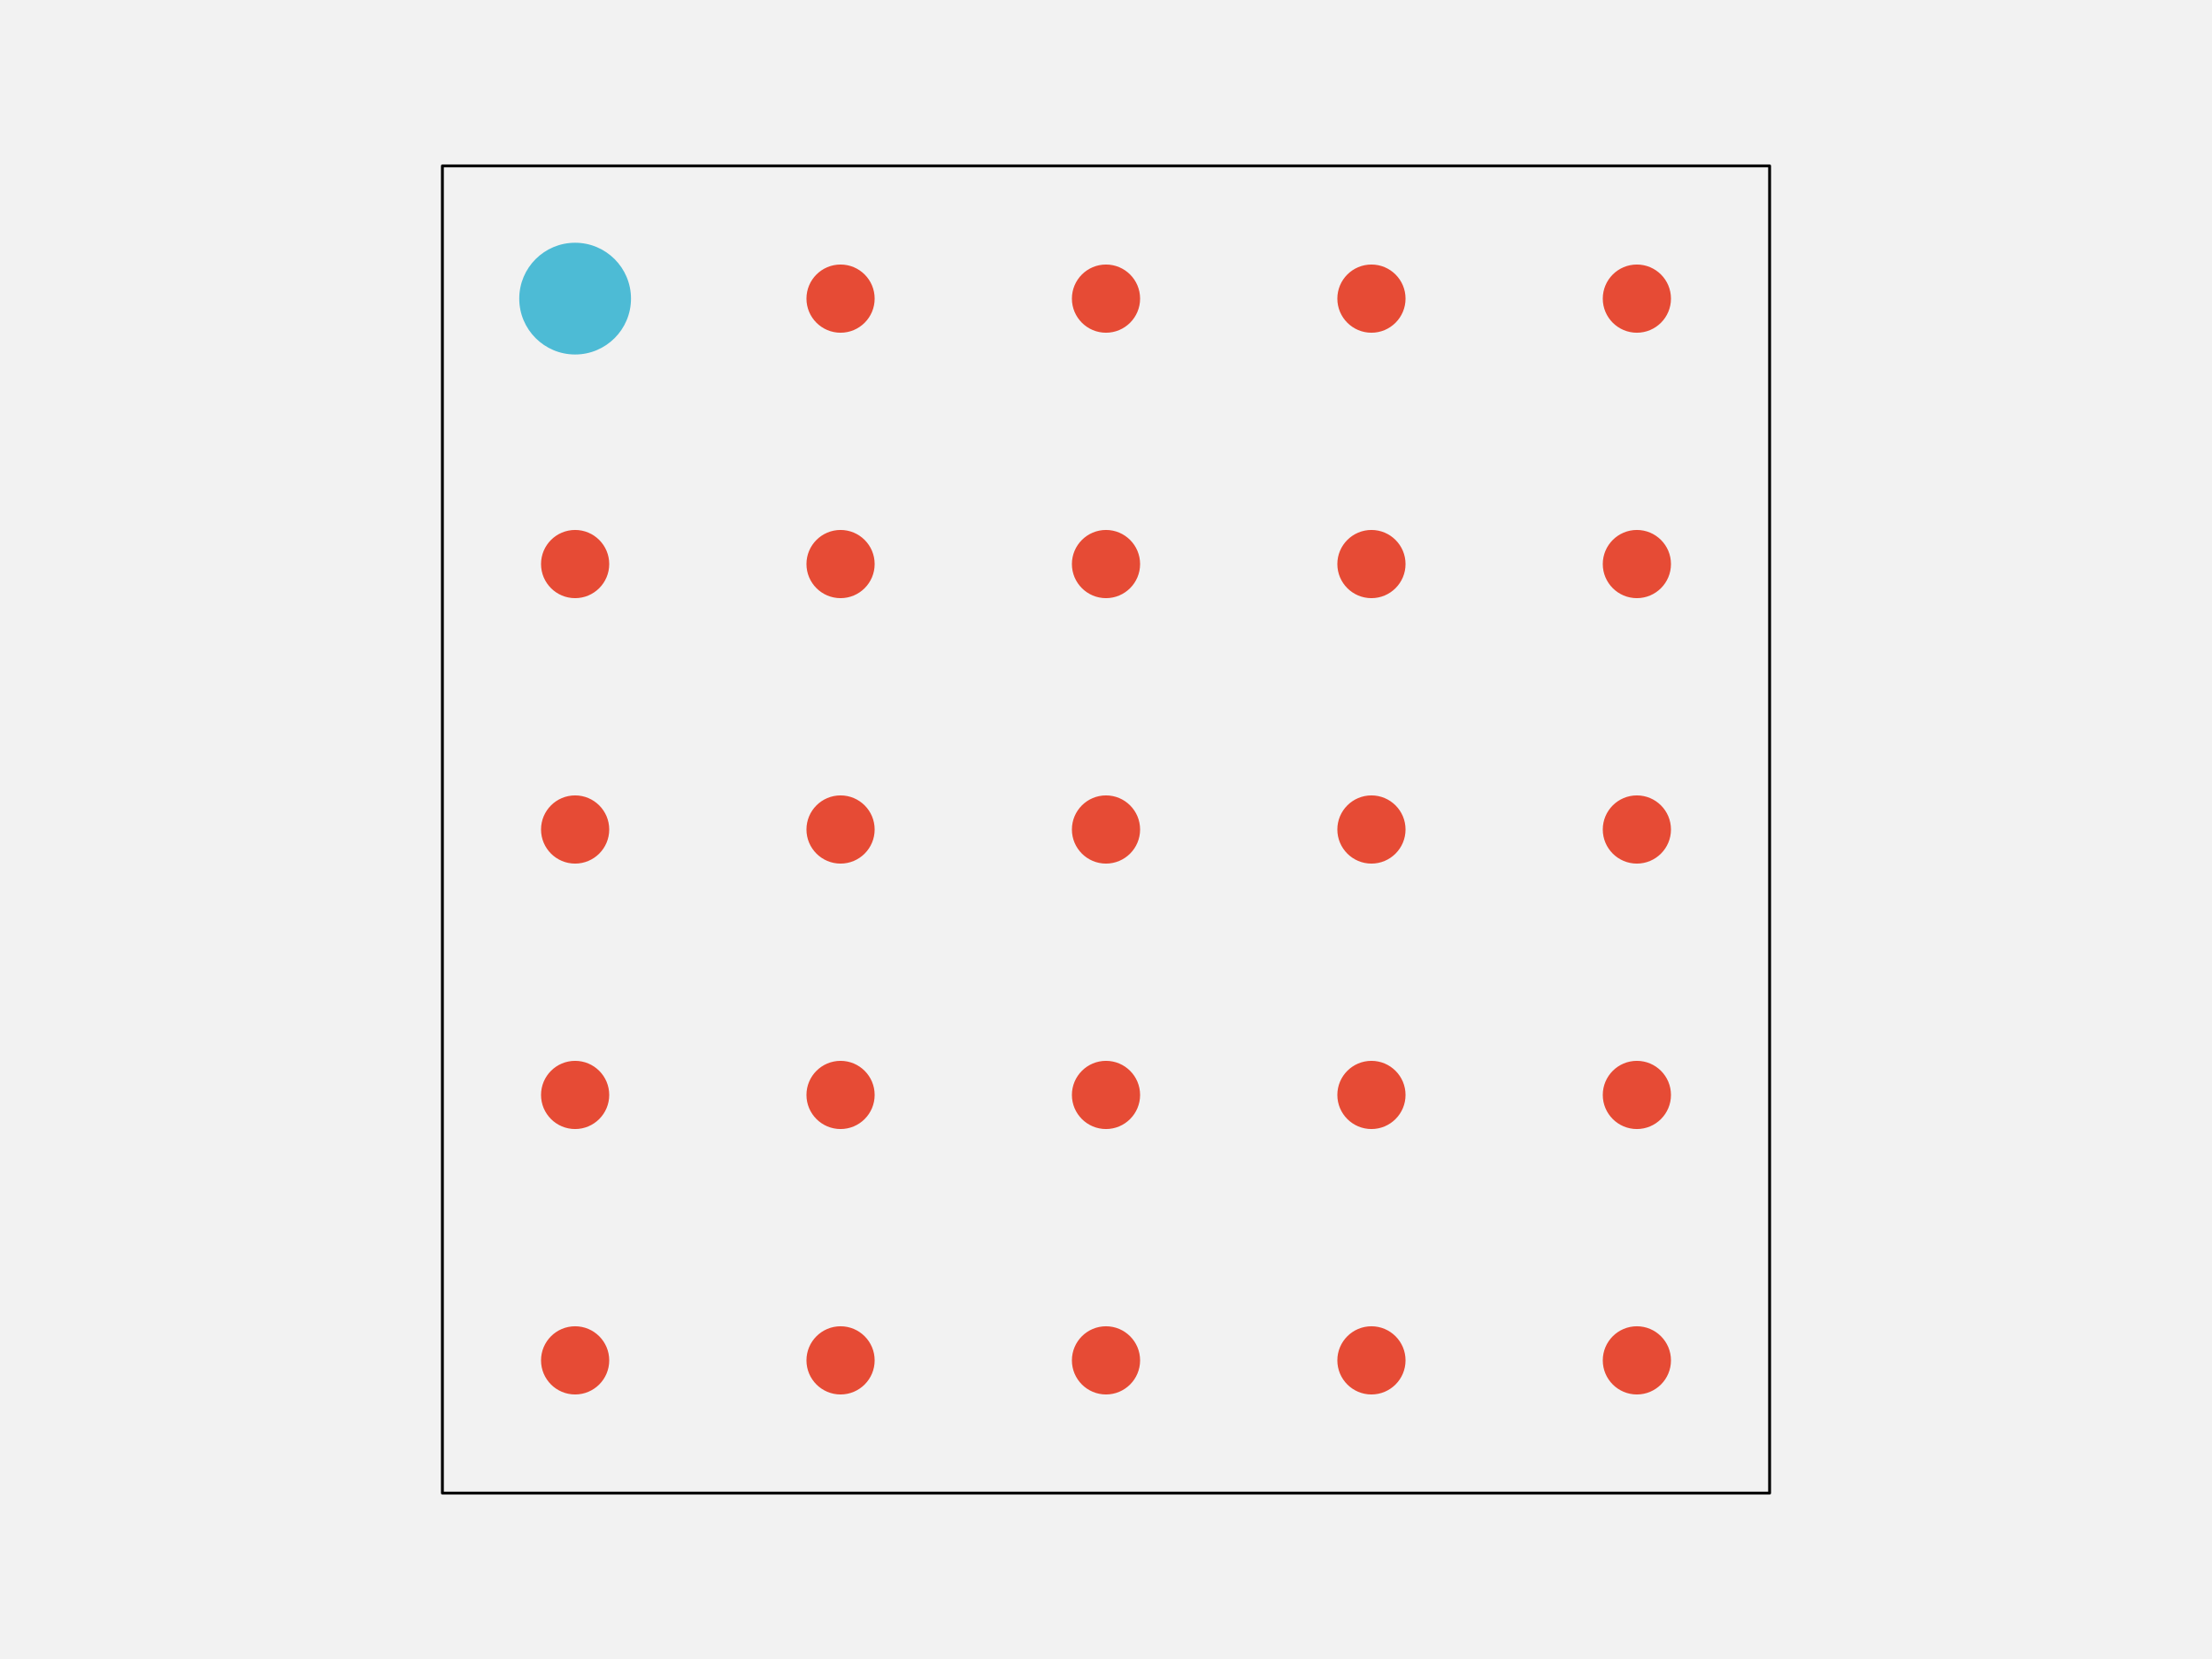
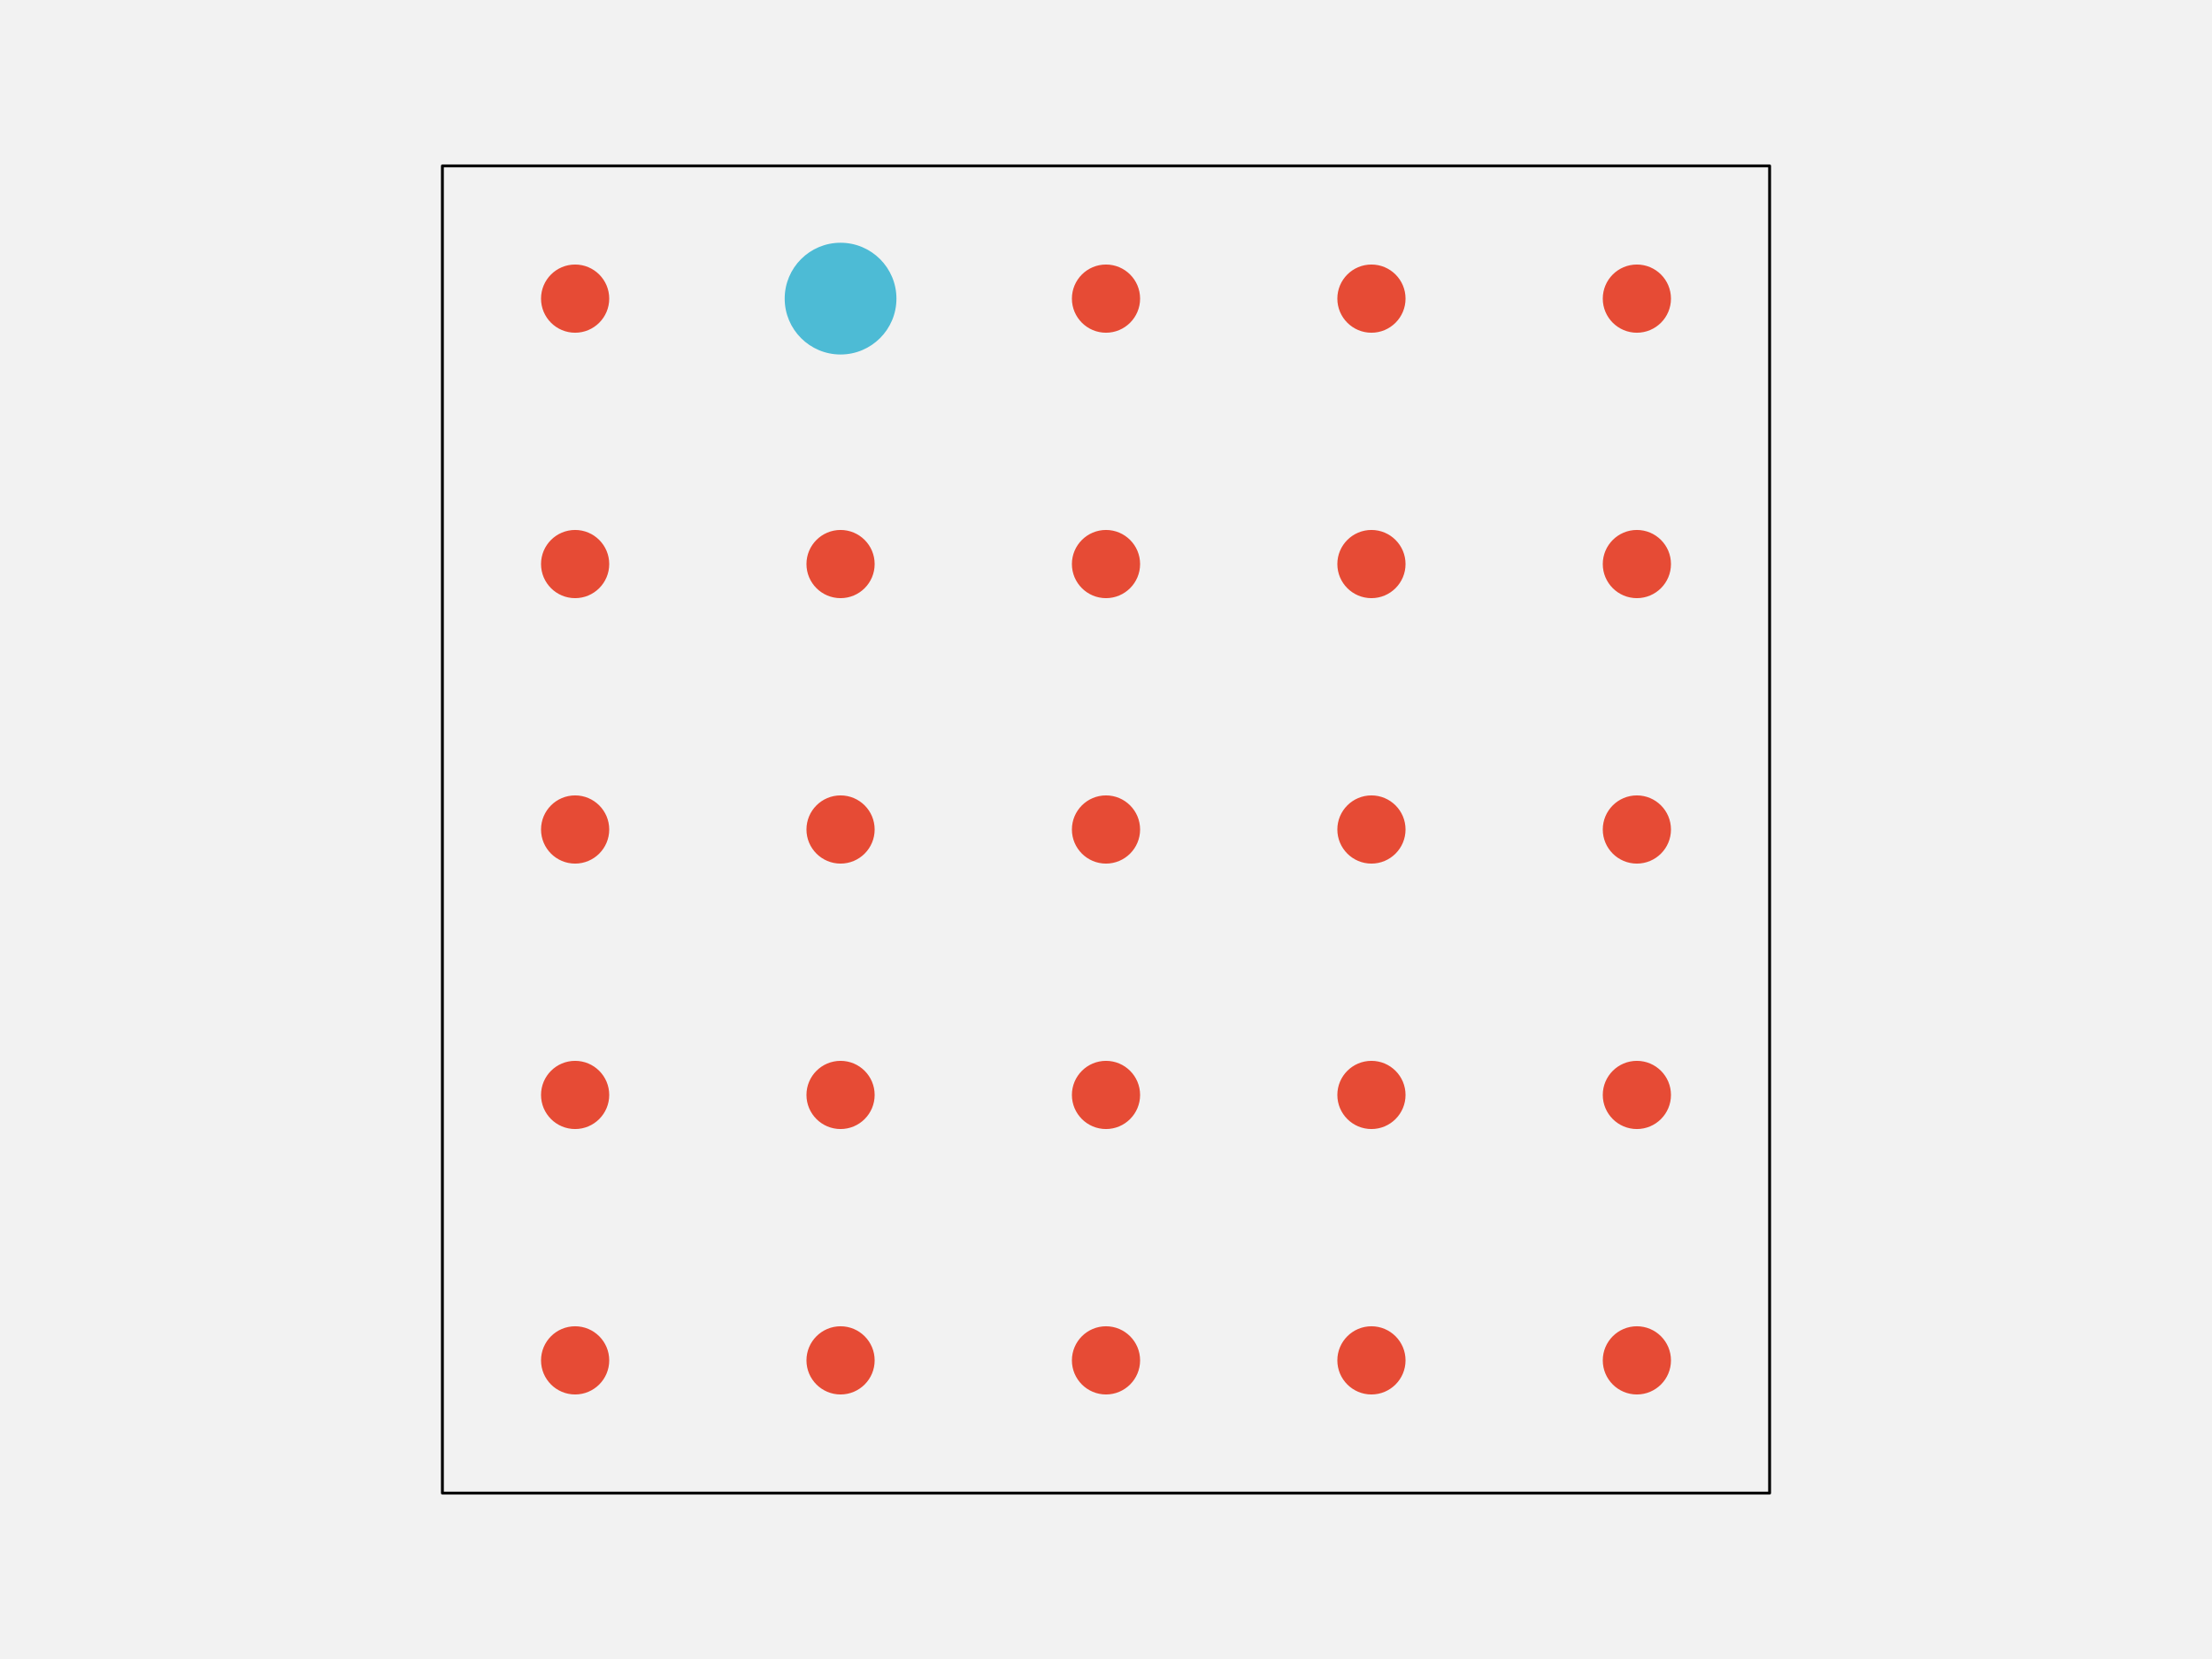
<svg xmlns="http://www.w3.org/2000/svg" width="576pt" height="432pt" viewBox="0 0 576 432" version="1.1">
  <g id="surface143">
    <rect x="0" y="0" width="576" height="432" style="fill:rgb(94.902%,94.902%,94.902%);fill-opacity:1;stroke:none;" />
    <path style="fill-rule:nonzero;fill:rgb(94.902%,94.902%,94.902%);fill-opacity:1;stroke-width:0.75;stroke-linecap:round;stroke-linejoin:round;stroke:rgb(0%,0%,0%);stroke-opacity:1;stroke-miterlimit:10;" d="M 115.199 388.801 L 460.801 388.801 L 460.801 43.199 L 115.199 43.199 Z M 115.199 388.801 " />
    <path style="fill-rule:nonzero;fill:rgb(90.196%,29.412%,20.784%);fill-opacity:1;stroke-width:0.75;stroke-linecap:round;stroke-linejoin:round;stroke:rgb(90.196%,29.412%,20.784%);stroke-opacity:1;stroke-miterlimit:10;" d="M 158.266 354.238 C 158.266 358.938 154.457 362.742 149.762 362.742 C 145.062 362.742 141.258 358.938 141.258 354.238 C 141.258 349.543 145.062 345.734 149.762 345.734 C 154.457 345.734 158.266 349.543 158.266 354.238 " />
    <path style="fill-rule:nonzero;fill:rgb(90.196%,29.412%,20.784%);fill-opacity:1;stroke-width:0.75;stroke-linecap:round;stroke-linejoin:round;stroke:rgb(90.196%,29.412%,20.784%);stroke-opacity:1;stroke-miterlimit:10;" d="M 227.383 354.238 C 227.383 358.938 223.578 362.742 218.879 362.742 C 214.184 362.742 210.375 358.938 210.375 354.238 C 210.375 349.543 214.184 345.734 218.879 345.734 C 223.578 345.734 227.383 349.543 227.383 354.238 " />
    <path style="fill-rule:nonzero;fill:rgb(90.196%,29.412%,20.784%);fill-opacity:1;stroke-width:0.75;stroke-linecap:round;stroke-linejoin:round;stroke:rgb(90.196%,29.412%,20.784%);stroke-opacity:1;stroke-miterlimit:10;" d="M 296.504 354.238 C 296.504 358.938 292.695 362.742 288 362.742 C 283.305 362.742 279.496 358.938 279.496 354.238 C 279.496 349.543 283.305 345.734 288 345.734 C 292.695 345.734 296.504 349.543 296.504 354.238 " />
    <path style="fill-rule:nonzero;fill:rgb(90.196%,29.412%,20.784%);fill-opacity:1;stroke-width:0.75;stroke-linecap:round;stroke-linejoin:round;stroke:rgb(90.196%,29.412%,20.784%);stroke-opacity:1;stroke-miterlimit:10;" d="M 365.625 354.238 C 365.625 358.938 361.816 362.742 357.121 362.742 C 352.422 362.742 348.617 358.938 348.617 354.238 C 348.617 349.543 352.422 345.734 357.121 345.734 C 361.816 345.734 365.625 349.543 365.625 354.238 " />
    <path style="fill-rule:nonzero;fill:rgb(90.196%,29.412%,20.784%);fill-opacity:1;stroke-width:0.75;stroke-linecap:round;stroke-linejoin:round;stroke:rgb(90.196%,29.412%,20.784%);stroke-opacity:1;stroke-miterlimit:10;" d="M 434.742 354.238 C 434.742 358.938 430.938 362.742 426.238 362.742 C 421.543 362.742 417.734 358.938 417.734 354.238 C 417.734 349.543 421.543 345.734 426.238 345.734 C 430.938 345.734 434.742 349.543 434.742 354.238 " />
    <path style="fill-rule:nonzero;fill:rgb(90.196%,29.412%,20.784%);fill-opacity:1;stroke-width:0.75;stroke-linecap:round;stroke-linejoin:round;stroke:rgb(90.196%,29.412%,20.784%);stroke-opacity:1;stroke-miterlimit:10;" d="M 158.266 285.121 C 158.266 289.816 154.457 293.625 149.762 293.625 C 145.062 293.625 141.258 289.816 141.258 285.121 C 141.258 280.422 145.062 276.617 149.762 276.617 C 154.457 276.617 158.266 280.422 158.266 285.121 " />
    <path style="fill-rule:nonzero;fill:rgb(90.196%,29.412%,20.784%);fill-opacity:1;stroke-width:0.75;stroke-linecap:round;stroke-linejoin:round;stroke:rgb(90.196%,29.412%,20.784%);stroke-opacity:1;stroke-miterlimit:10;" d="M 227.383 285.121 C 227.383 289.816 223.578 293.625 218.879 293.625 C 214.184 293.625 210.375 289.816 210.375 285.121 C 210.375 280.422 214.184 276.617 218.879 276.617 C 223.578 276.617 227.383 280.422 227.383 285.121 " />
    <path style="fill-rule:nonzero;fill:rgb(90.196%,29.412%,20.784%);fill-opacity:1;stroke-width:0.75;stroke-linecap:round;stroke-linejoin:round;stroke:rgb(90.196%,29.412%,20.784%);stroke-opacity:1;stroke-miterlimit:10;" d="M 296.504 285.121 C 296.504 289.816 292.695 293.625 288 293.625 C 283.305 293.625 279.496 289.816 279.496 285.121 C 279.496 280.422 283.305 276.617 288 276.617 C 292.695 276.617 296.504 280.422 296.504 285.121 " />
    <path style="fill-rule:nonzero;fill:rgb(90.196%,29.412%,20.784%);fill-opacity:1;stroke-width:0.75;stroke-linecap:round;stroke-linejoin:round;stroke:rgb(90.196%,29.412%,20.784%);stroke-opacity:1;stroke-miterlimit:10;" d="M 365.625 285.121 C 365.625 289.816 361.816 293.625 357.121 293.625 C 352.422 293.625 348.617 289.816 348.617 285.121 C 348.617 280.422 352.422 276.617 357.121 276.617 C 361.816 276.617 365.625 280.422 365.625 285.121 " />
    <path style="fill-rule:nonzero;fill:rgb(90.196%,29.412%,20.784%);fill-opacity:1;stroke-width:0.75;stroke-linecap:round;stroke-linejoin:round;stroke:rgb(90.196%,29.412%,20.784%);stroke-opacity:1;stroke-miterlimit:10;" d="M 434.742 285.121 C 434.742 289.816 430.938 293.625 426.238 293.625 C 421.543 293.625 417.734 289.816 417.734 285.121 C 417.734 280.422 421.543 276.617 426.238 276.617 C 430.938 276.617 434.742 280.422 434.742 285.121 " />
    <path style="fill-rule:nonzero;fill:rgb(90.196%,29.412%,20.784%);fill-opacity:1;stroke-width:0.75;stroke-linecap:round;stroke-linejoin:round;stroke:rgb(90.196%,29.412%,20.784%);stroke-opacity:1;stroke-miterlimit:10;" d="M 158.266 216 C 158.266 220.695 154.457 224.504 149.762 224.504 C 145.062 224.504 141.258 220.695 141.258 216 C 141.258 211.305 145.062 207.496 149.762 207.496 C 154.457 207.496 158.266 211.305 158.266 216 " />
    <path style="fill-rule:nonzero;fill:rgb(90.196%,29.412%,20.784%);fill-opacity:1;stroke-width:0.75;stroke-linecap:round;stroke-linejoin:round;stroke:rgb(90.196%,29.412%,20.784%);stroke-opacity:1;stroke-miterlimit:10;" d="M 227.383 216 C 227.383 220.695 223.578 224.504 218.879 224.504 C 214.184 224.504 210.375 220.695 210.375 216 C 210.375 211.305 214.184 207.496 218.879 207.496 C 223.578 207.496 227.383 211.305 227.383 216 " />
    <path style="fill-rule:nonzero;fill:rgb(90.196%,29.412%,20.784%);fill-opacity:1;stroke-width:0.75;stroke-linecap:round;stroke-linejoin:round;stroke:rgb(90.196%,29.412%,20.784%);stroke-opacity:1;stroke-miterlimit:10;" d="M 296.504 216 C 296.504 220.695 292.695 224.504 288 224.504 C 283.305 224.504 279.496 220.695 279.496 216 C 279.496 211.305 283.305 207.496 288 207.496 C 292.695 207.496 296.504 211.305 296.504 216 " />
    <path style="fill-rule:nonzero;fill:rgb(90.196%,29.412%,20.784%);fill-opacity:1;stroke-width:0.75;stroke-linecap:round;stroke-linejoin:round;stroke:rgb(90.196%,29.412%,20.784%);stroke-opacity:1;stroke-miterlimit:10;" d="M 365.625 216 C 365.625 220.695 361.816 224.504 357.121 224.504 C 352.422 224.504 348.617 220.695 348.617 216 C 348.617 211.305 352.422 207.496 357.121 207.496 C 361.816 207.496 365.625 211.305 365.625 216 " />
    <path style="fill-rule:nonzero;fill:rgb(90.196%,29.412%,20.784%);fill-opacity:1;stroke-width:0.75;stroke-linecap:round;stroke-linejoin:round;stroke:rgb(90.196%,29.412%,20.784%);stroke-opacity:1;stroke-miterlimit:10;" d="M 434.742 216 C 434.742 220.695 430.938 224.504 426.238 224.504 C 421.543 224.504 417.734 220.695 417.734 216 C 417.734 211.305 421.543 207.496 426.238 207.496 C 430.938 207.496 434.742 211.305 434.742 216 " />
    <path style="fill-rule:nonzero;fill:rgb(90.196%,29.412%,20.784%);fill-opacity:1;stroke-width:0.75;stroke-linecap:round;stroke-linejoin:round;stroke:rgb(90.196%,29.412%,20.784%);stroke-opacity:1;stroke-miterlimit:10;" d="M 158.266 146.879 C 158.266 151.578 154.457 155.383 149.762 155.383 C 145.062 155.383 141.258 151.578 141.258 146.879 C 141.258 142.184 145.062 138.375 149.762 138.375 C 154.457 138.375 158.266 142.184 158.266 146.879 " />
    <path style="fill-rule:nonzero;fill:rgb(90.196%,29.412%,20.784%);fill-opacity:1;stroke-width:0.75;stroke-linecap:round;stroke-linejoin:round;stroke:rgb(90.196%,29.412%,20.784%);stroke-opacity:1;stroke-miterlimit:10;" d="M 227.383 146.879 C 227.383 151.578 223.578 155.383 218.879 155.383 C 214.184 155.383 210.375 151.578 210.375 146.879 C 210.375 142.184 214.184 138.375 218.879 138.375 C 223.578 138.375 227.383 142.184 227.383 146.879 " />
    <path style="fill-rule:nonzero;fill:rgb(90.196%,29.412%,20.784%);fill-opacity:1;stroke-width:0.75;stroke-linecap:round;stroke-linejoin:round;stroke:rgb(90.196%,29.412%,20.784%);stroke-opacity:1;stroke-miterlimit:10;" d="M 296.504 146.879 C 296.504 151.578 292.695 155.383 288 155.383 C 283.305 155.383 279.496 151.578 279.496 146.879 C 279.496 142.184 283.305 138.375 288 138.375 C 292.695 138.375 296.504 142.184 296.504 146.879 " />
    <path style="fill-rule:nonzero;fill:rgb(90.196%,29.412%,20.784%);fill-opacity:1;stroke-width:0.75;stroke-linecap:round;stroke-linejoin:round;stroke:rgb(90.196%,29.412%,20.784%);stroke-opacity:1;stroke-miterlimit:10;" d="M 365.625 146.879 C 365.625 151.578 361.816 155.383 357.121 155.383 C 352.422 155.383 348.617 151.578 348.617 146.879 C 348.617 142.184 352.422 138.375 357.121 138.375 C 361.816 138.375 365.625 142.184 365.625 146.879 " />
    <path style="fill-rule:nonzero;fill:rgb(90.196%,29.412%,20.784%);fill-opacity:1;stroke-width:0.75;stroke-linecap:round;stroke-linejoin:round;stroke:rgb(90.196%,29.412%,20.784%);stroke-opacity:1;stroke-miterlimit:10;" d="M 434.742 146.879 C 434.742 151.578 430.938 155.383 426.238 155.383 C 421.543 155.383 417.734 151.578 417.734 146.879 C 417.734 142.184 421.543 138.375 426.238 138.375 C 430.938 138.375 434.742 142.184 434.742 146.879 " />
-     <path style="fill-rule:nonzero;fill:rgb(30.196%,73.333%,83.529%);fill-opacity:1;stroke-width:0.75;stroke-linecap:round;stroke-linejoin:round;stroke:rgb(30.196%,73.333%,83.529%);stroke-opacity:1;stroke-miterlimit:10;" d="M 163.934 77.762 C 163.934 85.586 157.586 91.934 149.762 91.934 C 141.934 91.934 135.586 85.586 135.586 77.762 C 135.586 69.934 141.934 63.586 149.762 63.586 C 157.586 63.586 163.934 69.934 163.934 77.762 " />
-     <path style="fill-rule:nonzero;fill:rgb(90.196%,29.412%,20.784%);fill-opacity:1;stroke-width:0.75;stroke-linecap:round;stroke-linejoin:round;stroke:rgb(90.196%,29.412%,20.784%);stroke-opacity:1;stroke-miterlimit:10;" d="M 227.383 77.762 C 227.383 82.457 223.578 86.266 218.879 86.266 C 214.184 86.266 210.375 82.457 210.375 77.762 C 210.375 73.062 214.184 69.258 218.879 69.258 C 223.578 69.258 227.383 73.062 227.383 77.762 " />
+     <path style="fill-rule:nonzero;fill:rgb(90.196%,29.412%,20.784%);fill-opacity:1;stroke-width:0.75;stroke-linecap:round;stroke-linejoin:round;stroke:rgb(90.196%,29.412%,20.784%);stroke-opacity:1;stroke-miterlimit:10;" d="M 158.266 77.762 C 158.266 82.457 154.457 86.266 149.762 86.266 C 145.062 86.266 141.258 82.457 141.258 77.762 C 141.258 73.062 145.062 69.258 149.762 69.258 C 154.457 69.258 158.266 73.062 158.266 77.762 " />
+     <path style="fill-rule:nonzero;fill:rgb(30.196%,73.333%,83.529%);fill-opacity:1;stroke-width:0.75;stroke-linecap:round;stroke-linejoin:round;stroke:rgb(30.196%,73.333%,83.529%);stroke-opacity:1;stroke-miterlimit:10;" d="M 233.055 77.762 C 233.055 85.586 226.707 91.934 218.879 91.934 C 211.051 91.934 204.707 85.586 204.707 77.762 C 204.707 69.934 211.051 63.586 218.879 63.586 C 226.707 63.586 233.055 69.934 233.055 77.762 " />
    <path style="fill-rule:nonzero;fill:rgb(90.196%,29.412%,20.784%);fill-opacity:1;stroke-width:0.75;stroke-linecap:round;stroke-linejoin:round;stroke:rgb(90.196%,29.412%,20.784%);stroke-opacity:1;stroke-miterlimit:10;" d="M 296.504 77.762 C 296.504 82.457 292.695 86.266 288 86.266 C 283.305 86.266 279.496 82.457 279.496 77.762 C 279.496 73.062 283.305 69.258 288 69.258 C 292.695 69.258 296.504 73.062 296.504 77.762 " />
    <path style="fill-rule:nonzero;fill:rgb(90.196%,29.412%,20.784%);fill-opacity:1;stroke-width:0.75;stroke-linecap:round;stroke-linejoin:round;stroke:rgb(90.196%,29.412%,20.784%);stroke-opacity:1;stroke-miterlimit:10;" d="M 365.625 77.762 C 365.625 82.457 361.816 86.266 357.121 86.266 C 352.422 86.266 348.617 82.457 348.617 77.762 C 348.617 73.062 352.422 69.258 357.121 69.258 C 361.816 69.258 365.625 73.062 365.625 77.762 " />
    <path style="fill-rule:nonzero;fill:rgb(90.196%,29.412%,20.784%);fill-opacity:1;stroke-width:0.75;stroke-linecap:round;stroke-linejoin:round;stroke:rgb(90.196%,29.412%,20.784%);stroke-opacity:1;stroke-miterlimit:10;" d="M 434.742 77.762 C 434.742 82.457 430.938 86.266 426.238 86.266 C 421.543 86.266 417.734 82.457 417.734 77.762 C 417.734 73.062 421.543 69.258 426.238 69.258 C 430.938 69.258 434.742 73.062 434.742 77.762 " />
  </g>
</svg>
